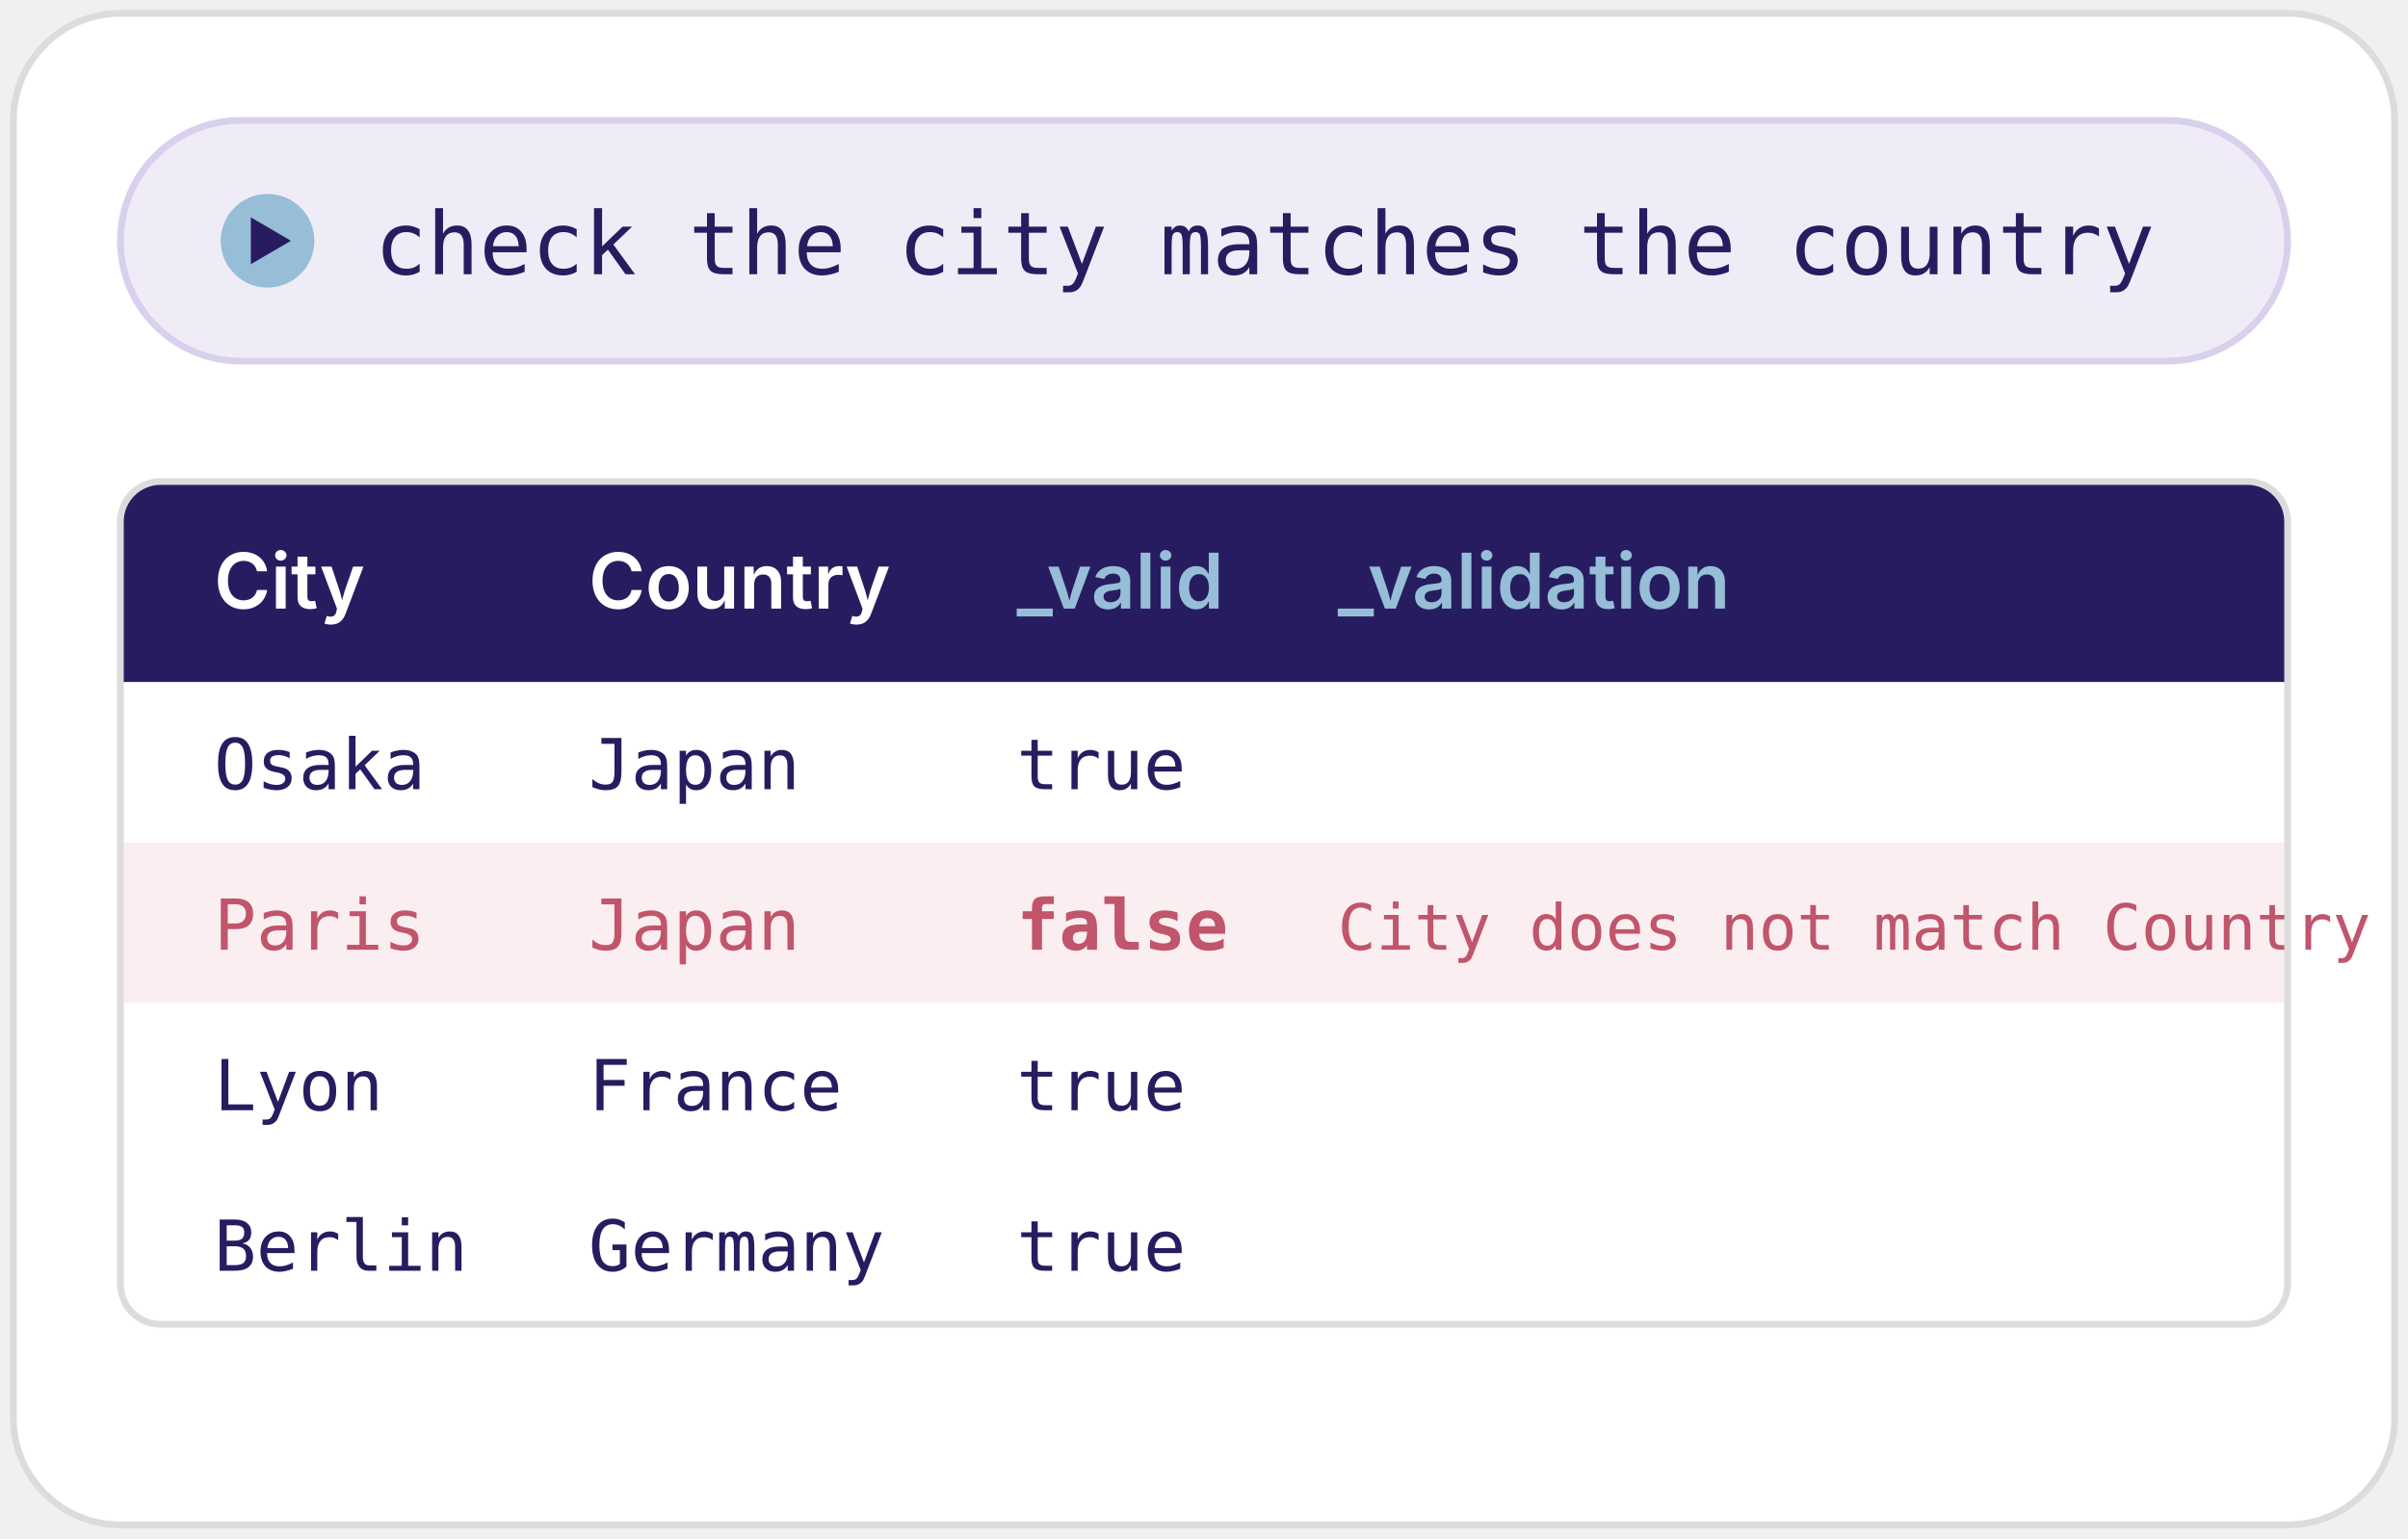
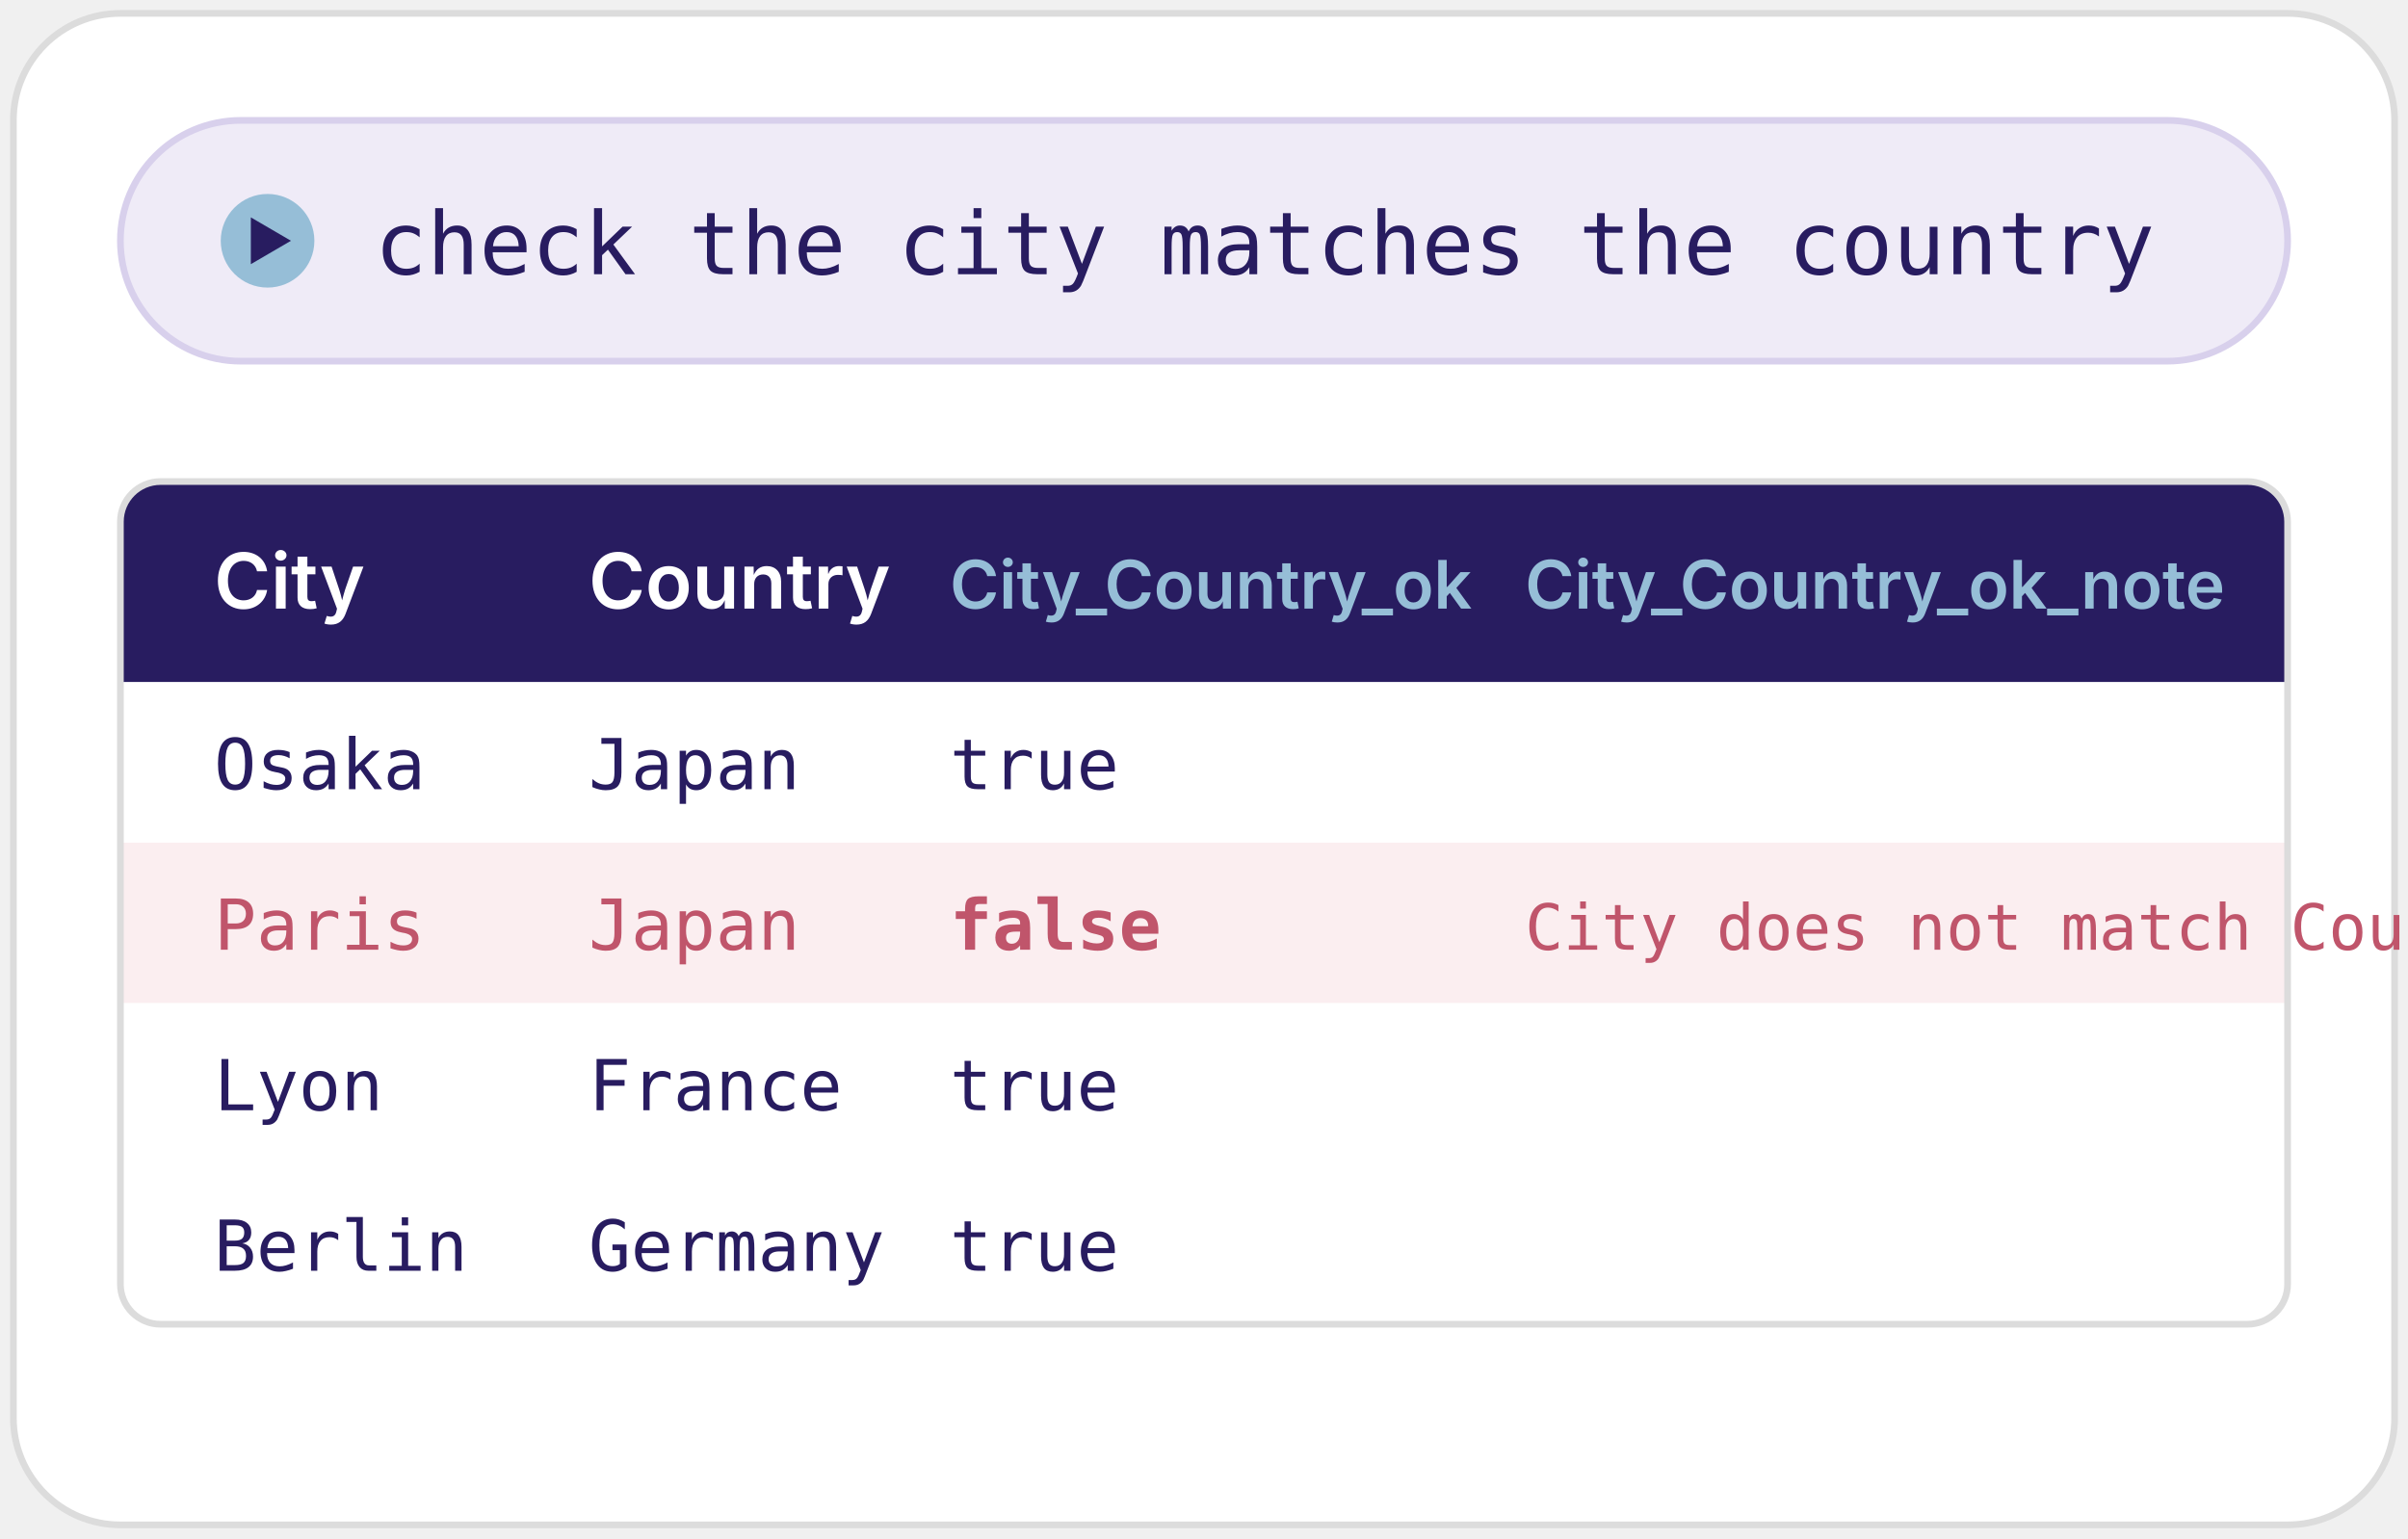
<svg xmlns="http://www.w3.org/2000/svg" viewBox="0 0 360 230" width="360" height="230" font-family="Inter, ui-sans-serif, system-ui, sans-serif">
  <rect x="2" y="2" width="356" height="226" rx="16" fill="#FFFFFF" stroke="#DCDCDC" />
  <rect x="18" y="18" width="324" height="36" rx="18" fill="#EFEBF7" stroke="#D8D0EC" />
  <circle cx="40" cy="36" r="7" fill="#96BED7" />
  <path d="M37.5 32.5 L43.5 36 L37.5 39.5 Z" fill="#281C60" />
  <text x="56" y="41" font-family="JetBrains Mono, ui-monospace, monospace" font-size="13" fill="#281C60">check the city matches the country</text>
  <g>
    <path d="M18 78 q0 -6 6 -6 h312 q6 0 6 6 v24 h-324 Z" fill="#281C60" />
    <text x="32" y="91" font-size="11.5" font-weight="600" fill="#FFFFFF">City</text>
    <text x="88" y="91" font-size="11.5" font-weight="600" fill="#FFFFFF">Country</text>
-     <text x="152" y="91" font-size="11.5" font-weight="600" fill="#96BED7">_valid</text>
-     <text x="200" y="91" font-size="11.5" font-weight="600" fill="#96BED7">_validation</text>
+     <text x="142" y="91" font-size="10" font-weight="600" fill="#96BED7" textLength="80" lengthAdjust="spacingAndGlyphs">City_Country_ok</text>
+     <text x="228" y="91" font-size="10" font-weight="600" fill="#96BED7" textLength="106" lengthAdjust="spacingAndGlyphs">City_Country_ok_note</text>
    <g font-family="JetBrains Mono, ui-monospace, monospace" font-size="10.5">
      <rect x="18" y="102" width="324" height="24" fill="#FFFFFF" />
      <text x="32" y="118" fill="#281C60">Osaka</text>
      <text x="88" y="118" fill="#281C60">Japan</text>
-       <text x="152" y="118" fill="#281C60">true</text>
+       <text x="142" y="118" fill="#281C60">true</text>
      <rect x="18" y="126" width="324" height="24" fill="#FBEEF0" />
      <text x="32" y="142" fill="#C0556B">Paris</text>
      <text x="88" y="142" fill="#C0556B">Japan</text>
-       <text x="152" y="142" font-weight="600" fill="#C0556B">false</text>
-       <text x="200" y="142" font-size="9.5" fill="#C0556B" textLength="138" lengthAdjust="spacingAndGlyphs">City does not match Country</text>
+       <text x="142" y="142" font-weight="600" fill="#C0556B">false</text>
+       <text x="228" y="142" font-size="9.5" fill="#C0556B" textLength="106" lengthAdjust="spacingAndGlyphs">City does not match Country</text>
      <rect x="18" y="150" width="324" height="24" fill="#FFFFFF" />
      <text x="32" y="166" fill="#281C60">Lyon</text>
      <text x="88" y="166" fill="#281C60">France</text>
-       <text x="152" y="166" fill="#281C60">true</text>
+       <text x="142" y="166" fill="#281C60">true</text>
      <rect x="18" y="174" width="324" height="24" fill="#FFFFFF" />
      <text x="32" y="190" fill="#281C60">Berlin</text>
      <text x="88" y="190" fill="#281C60">Germany</text>
-       <text x="152" y="190" fill="#281C60">true</text>
+       <text x="142" y="190" fill="#281C60">true</text>
    </g>
    <rect x="18" y="72" width="324" height="126" rx="6" fill="none" stroke="#DCDCDC" />
  </g>
</svg>
